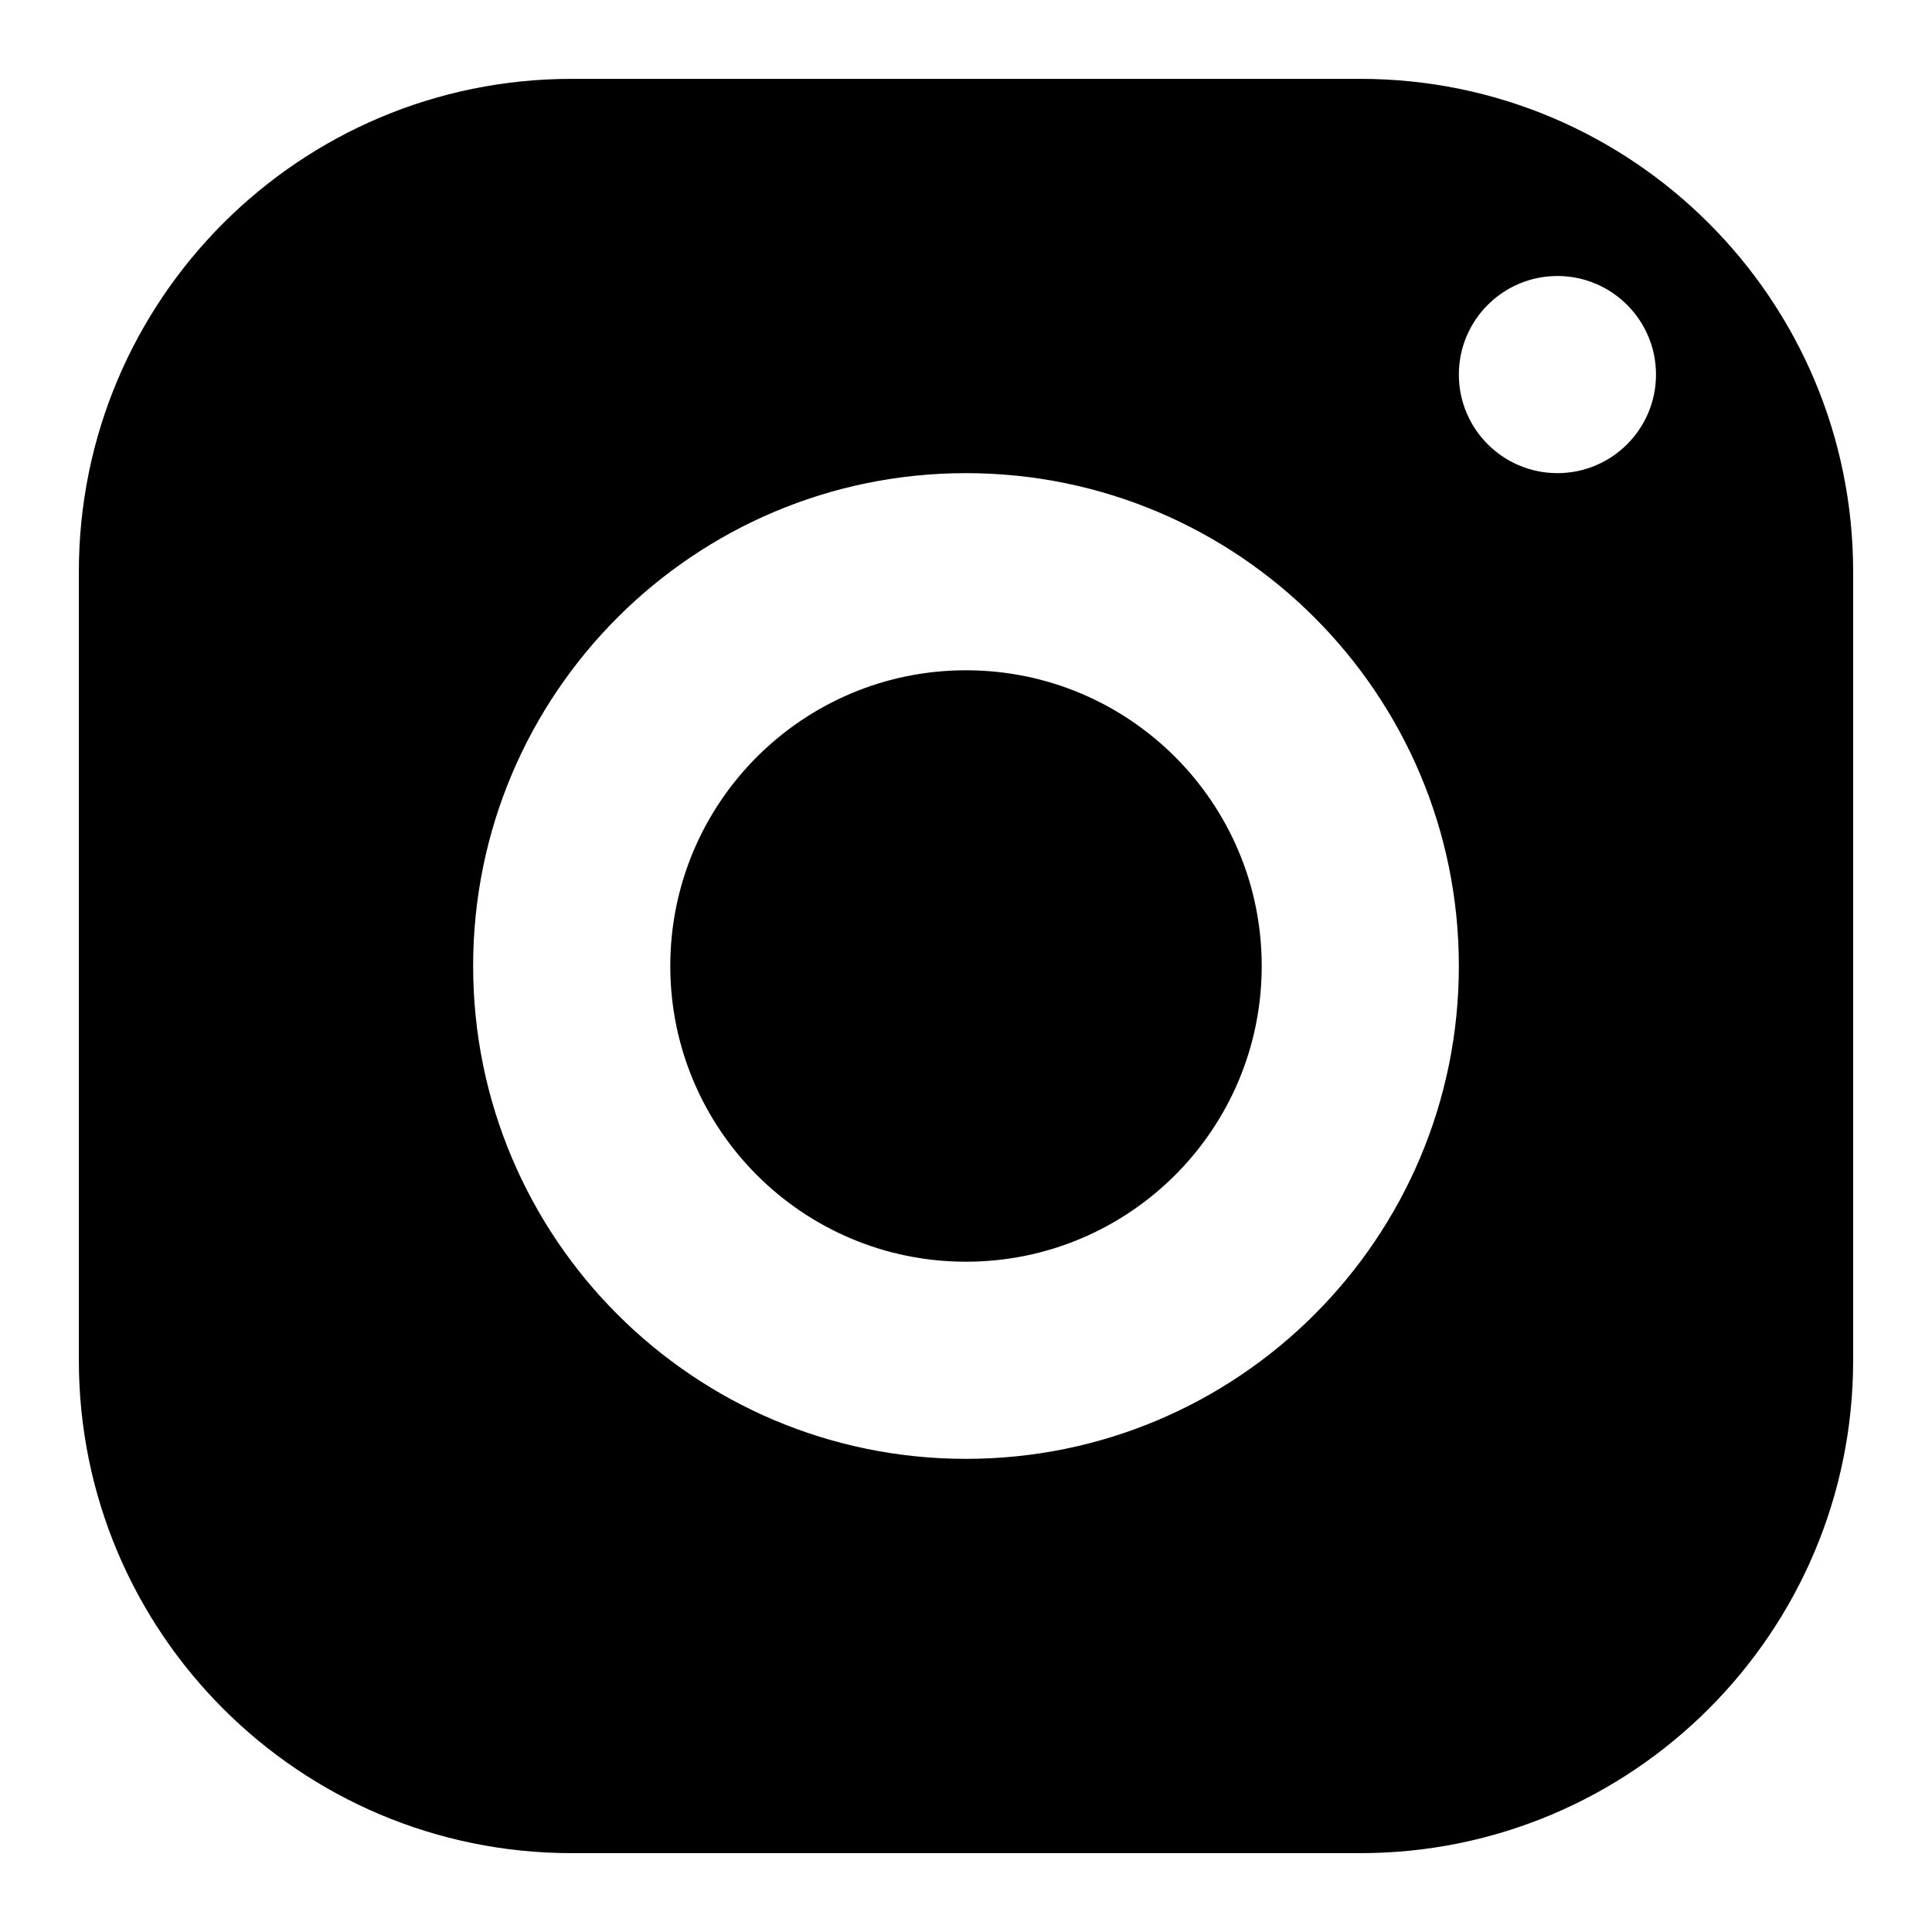
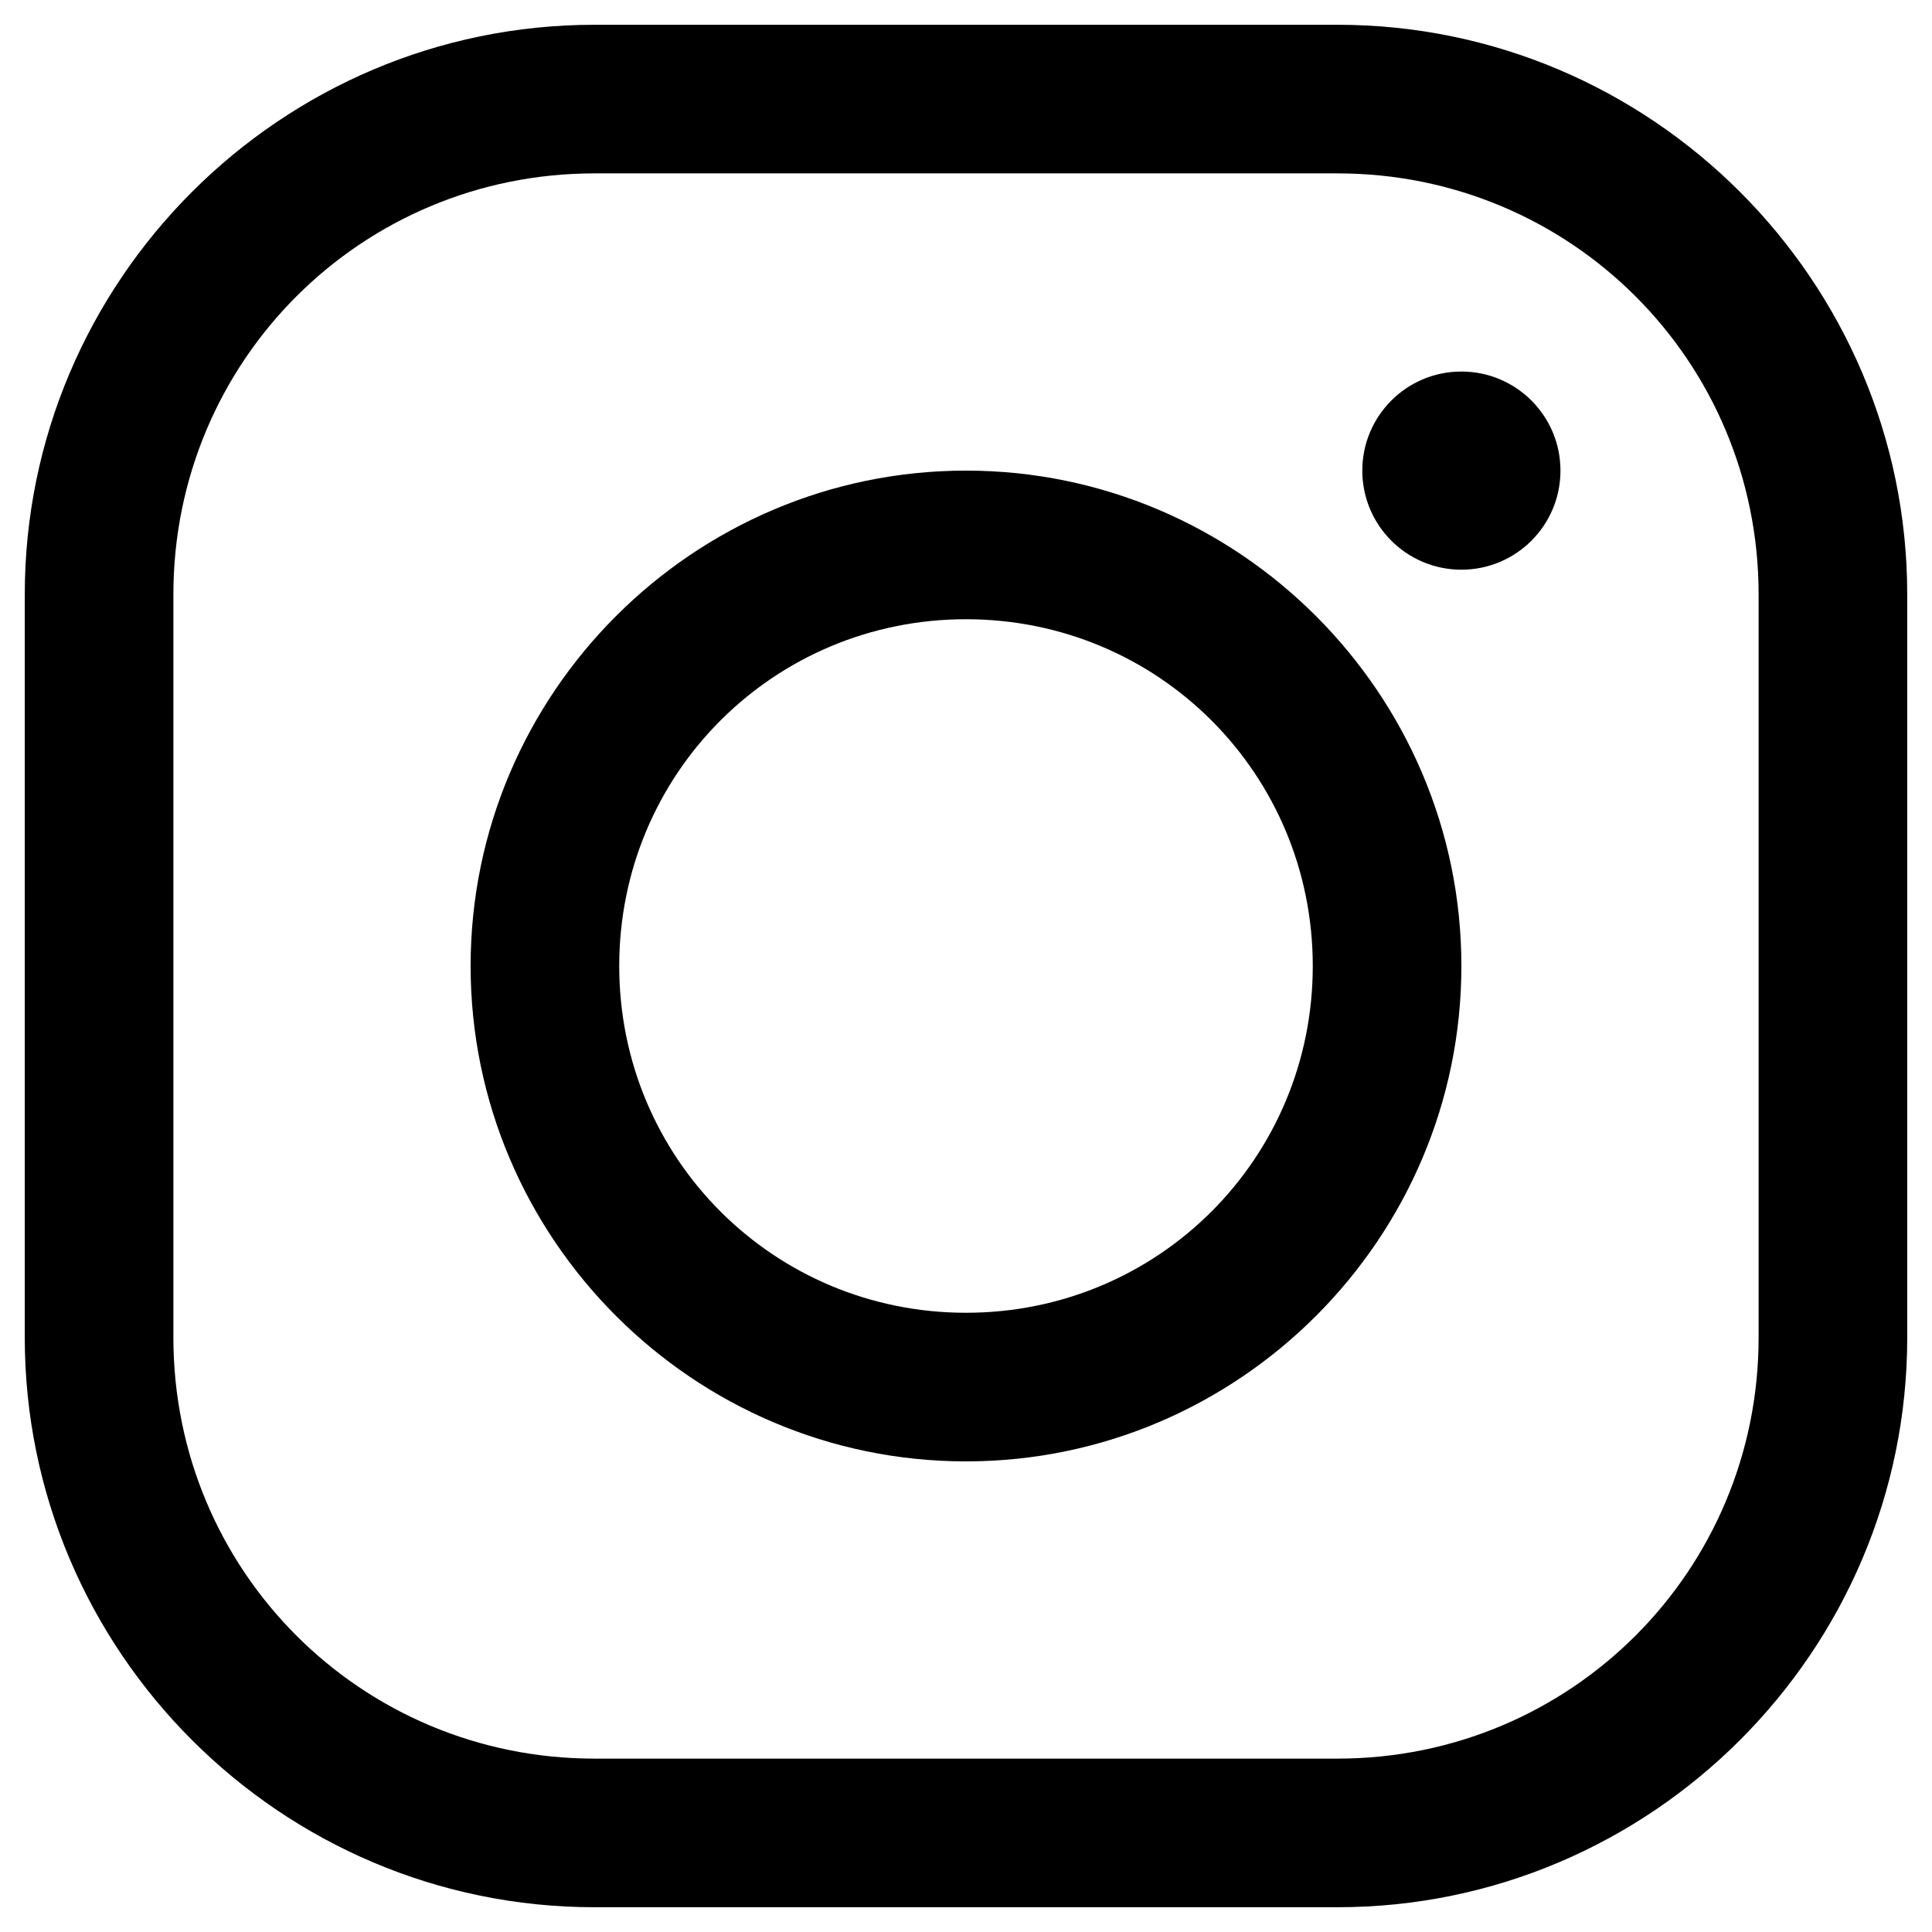
- <svg xmlns="http://www.w3.org/2000/svg" viewBox="2.2 2.2 19.6 19.6">
-   <path d="M 8 3 C 5.239 3 3 5.239 3 8 L 3 16 C 3 18.761 5.239 21 8 21 L 16 21 C 18.761 21 21 18.761 21 16 L 21 8 C 21 5.239 18.761 3 16 3 L 8 3 z M 18 5 C 18.552 5 19 5.448 19 6 C 19 6.552 18.552 7 18 7 C 17.448 7 17 6.552 17 6 C 17 5.448 17.448 5 18 5 z M 12 7 C 14.761 7 17 9.239 17 12 C 17 14.761 14.761 17 12 17 C 9.239 17 7 14.761 7 12 C 7 9.239 9.239 7 12 7 z M 12 9 A 3 3 0 0 0 9 12 A 3 3 0 0 0 12 15 A 3 3 0 0 0 15 12 A 3 3 0 0 0 12 9 z" />
+ <svg xmlns="http://www.w3.org/2000/svg" viewBox="4.5 4.5 39 39">
+   <path d="M 16.5 5 C 10.166 5 5 10.166 5 16.5 L 5 31.5 C 5 37.833 10.166 43 16.5 43 L 31.5 43 C 37.833 43 43 37.833 43 31.5 L 43 16.5 C 43 10.166 37.833 5 31.5 5 L 16.5 5 z M 16.5 8 L 31.5 8 C 36.211 8 40 11.788 40 16.5 L 40 31.5 C 40 36.211 36.211 40 31.5 40 L 16.5 40 C 11.788 40 8 36.211 8 31.5 L 8 16.5 C 8 11.788 11.788 8 16.5 8 z M 34 12 C 32.895 12 32 12.895 32 14 C 32 15.105 32.895 16 34 16 C 35.105 16 36 15.105 36 14 C 36 12.895 35.105 12 34 12 z M 24 14 C 18.495 14 14 18.495 14 24 C 14 29.505 18.495 34 24 34 C 29.505 34 34 29.505 34 24 C 34 18.495 29.505 14 24 14 z M 24 17 C 27.883 17 31 20.117 31 24 C 31 27.883 27.883 31 24 31 C 20.117 31 17 27.883 17 24 C 17 20.117 20.117 17 24 17 z" />
</svg>
